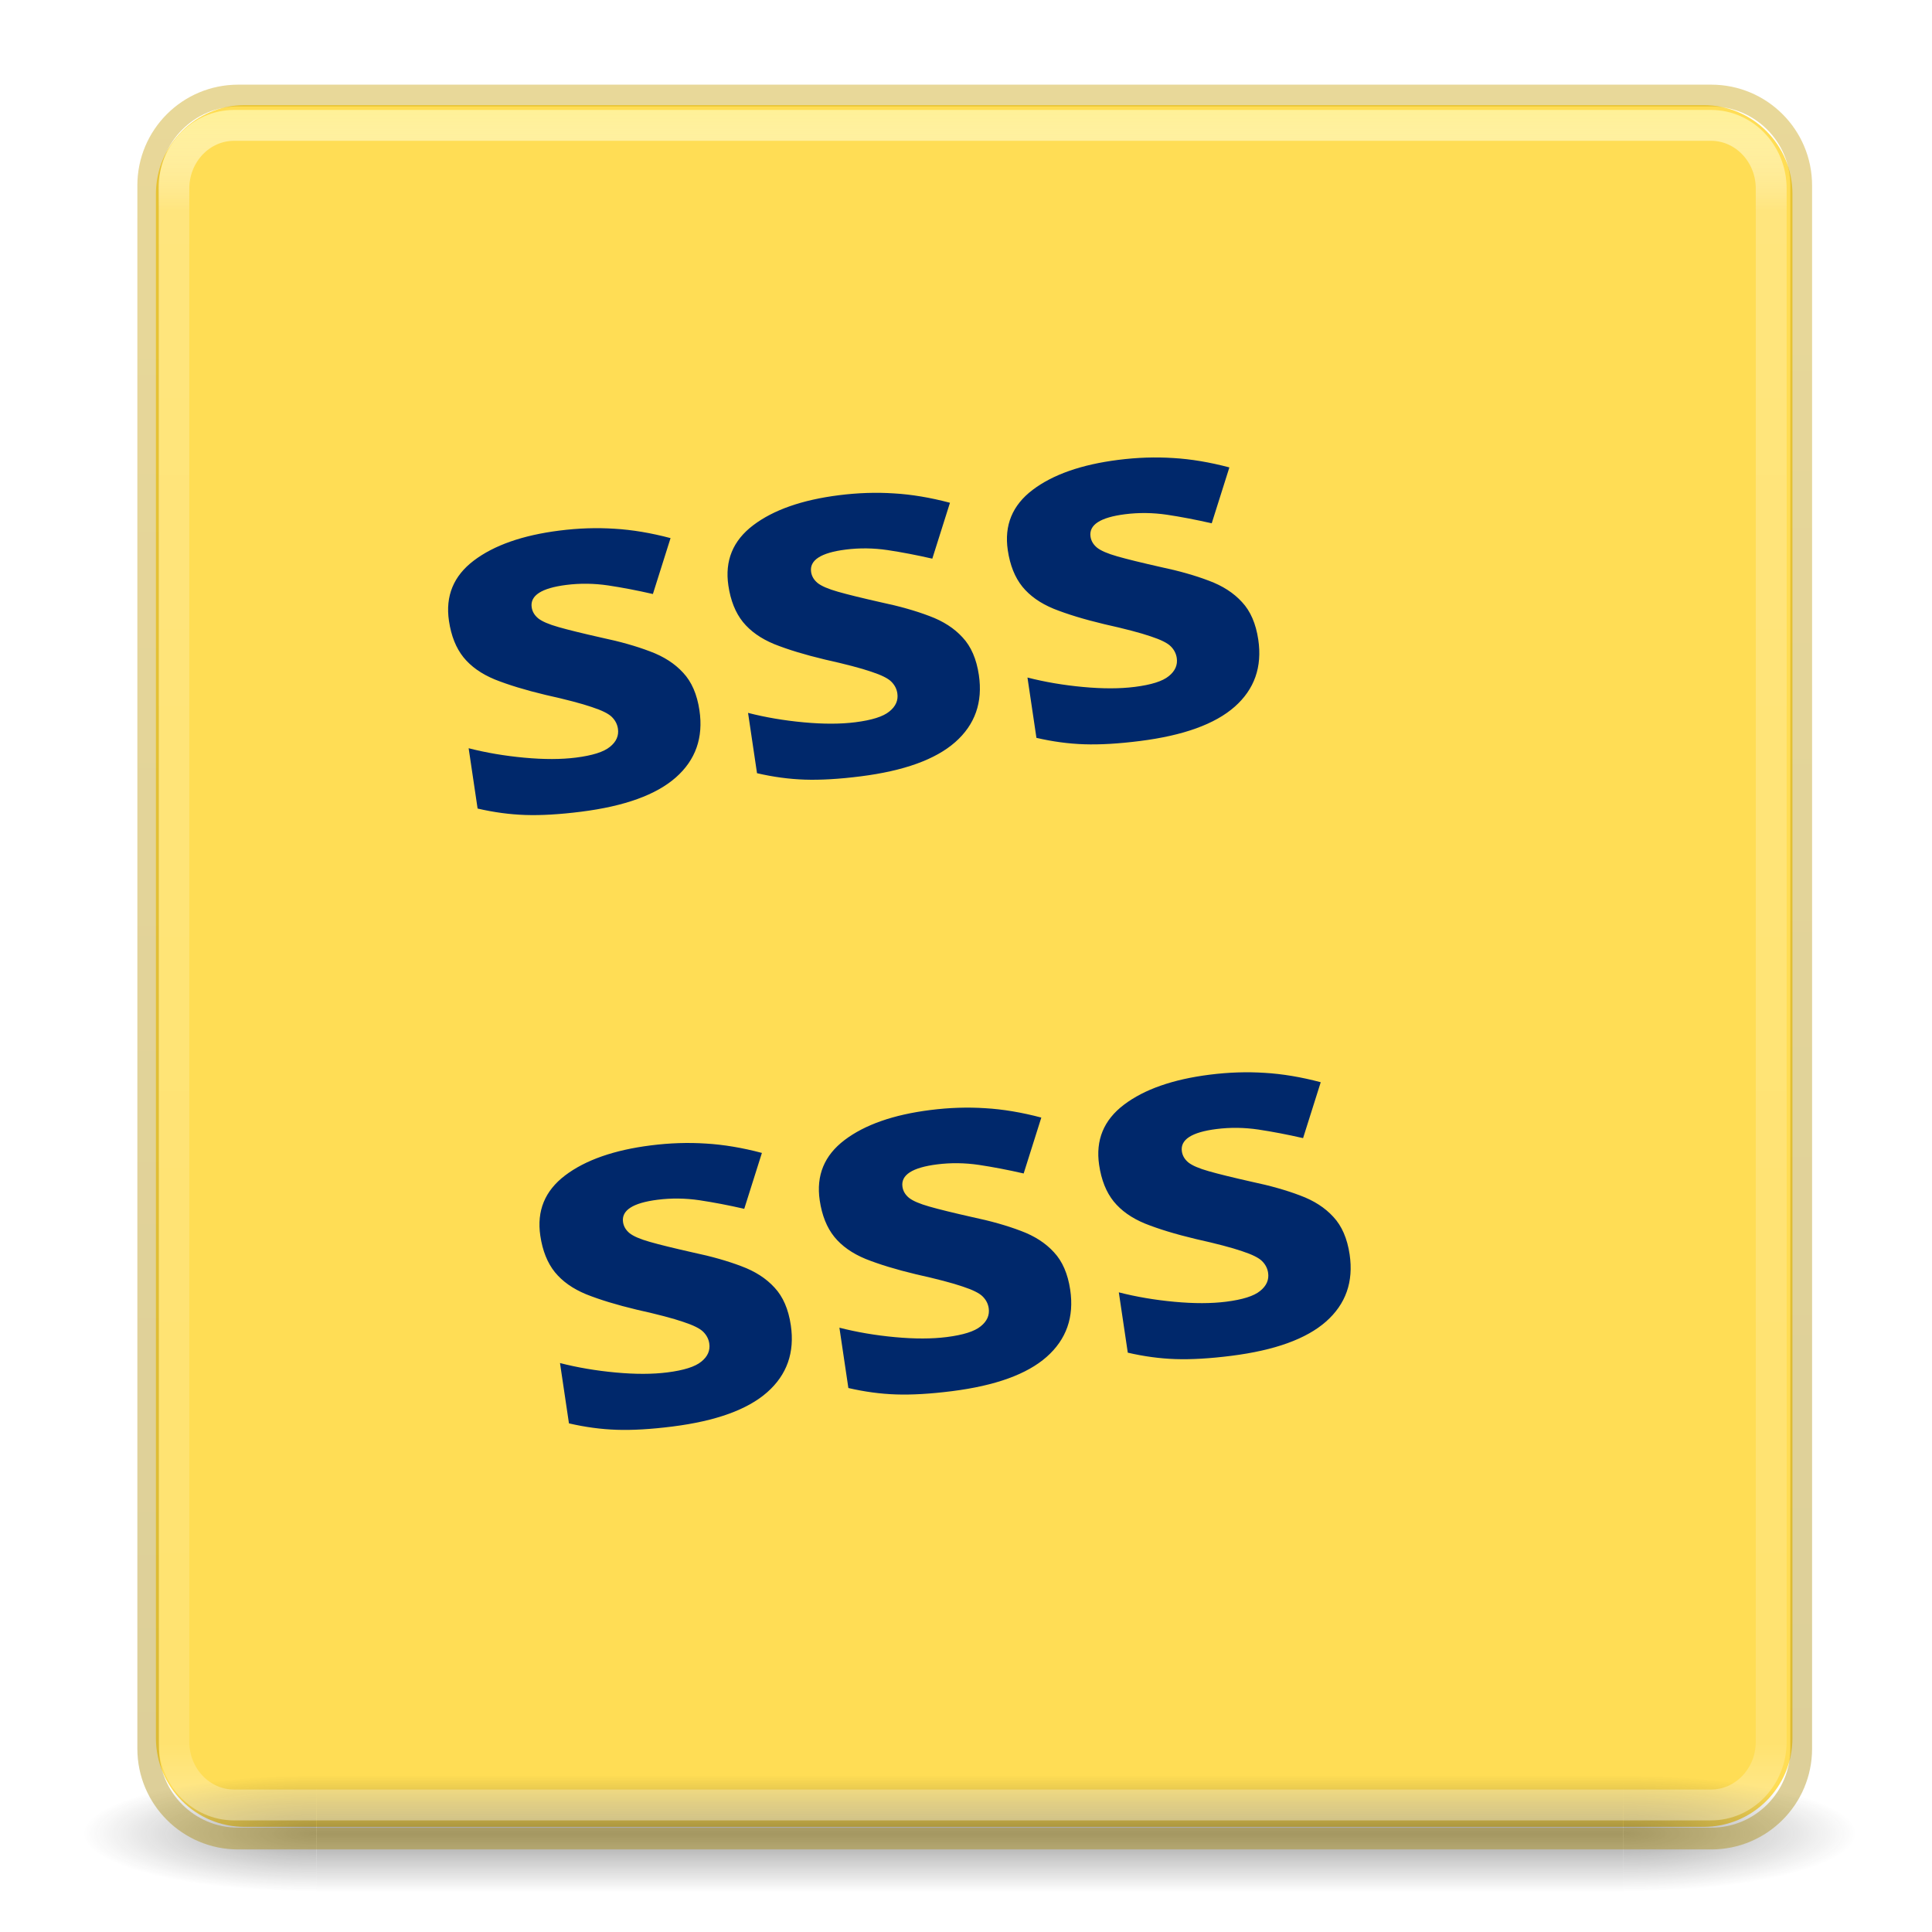
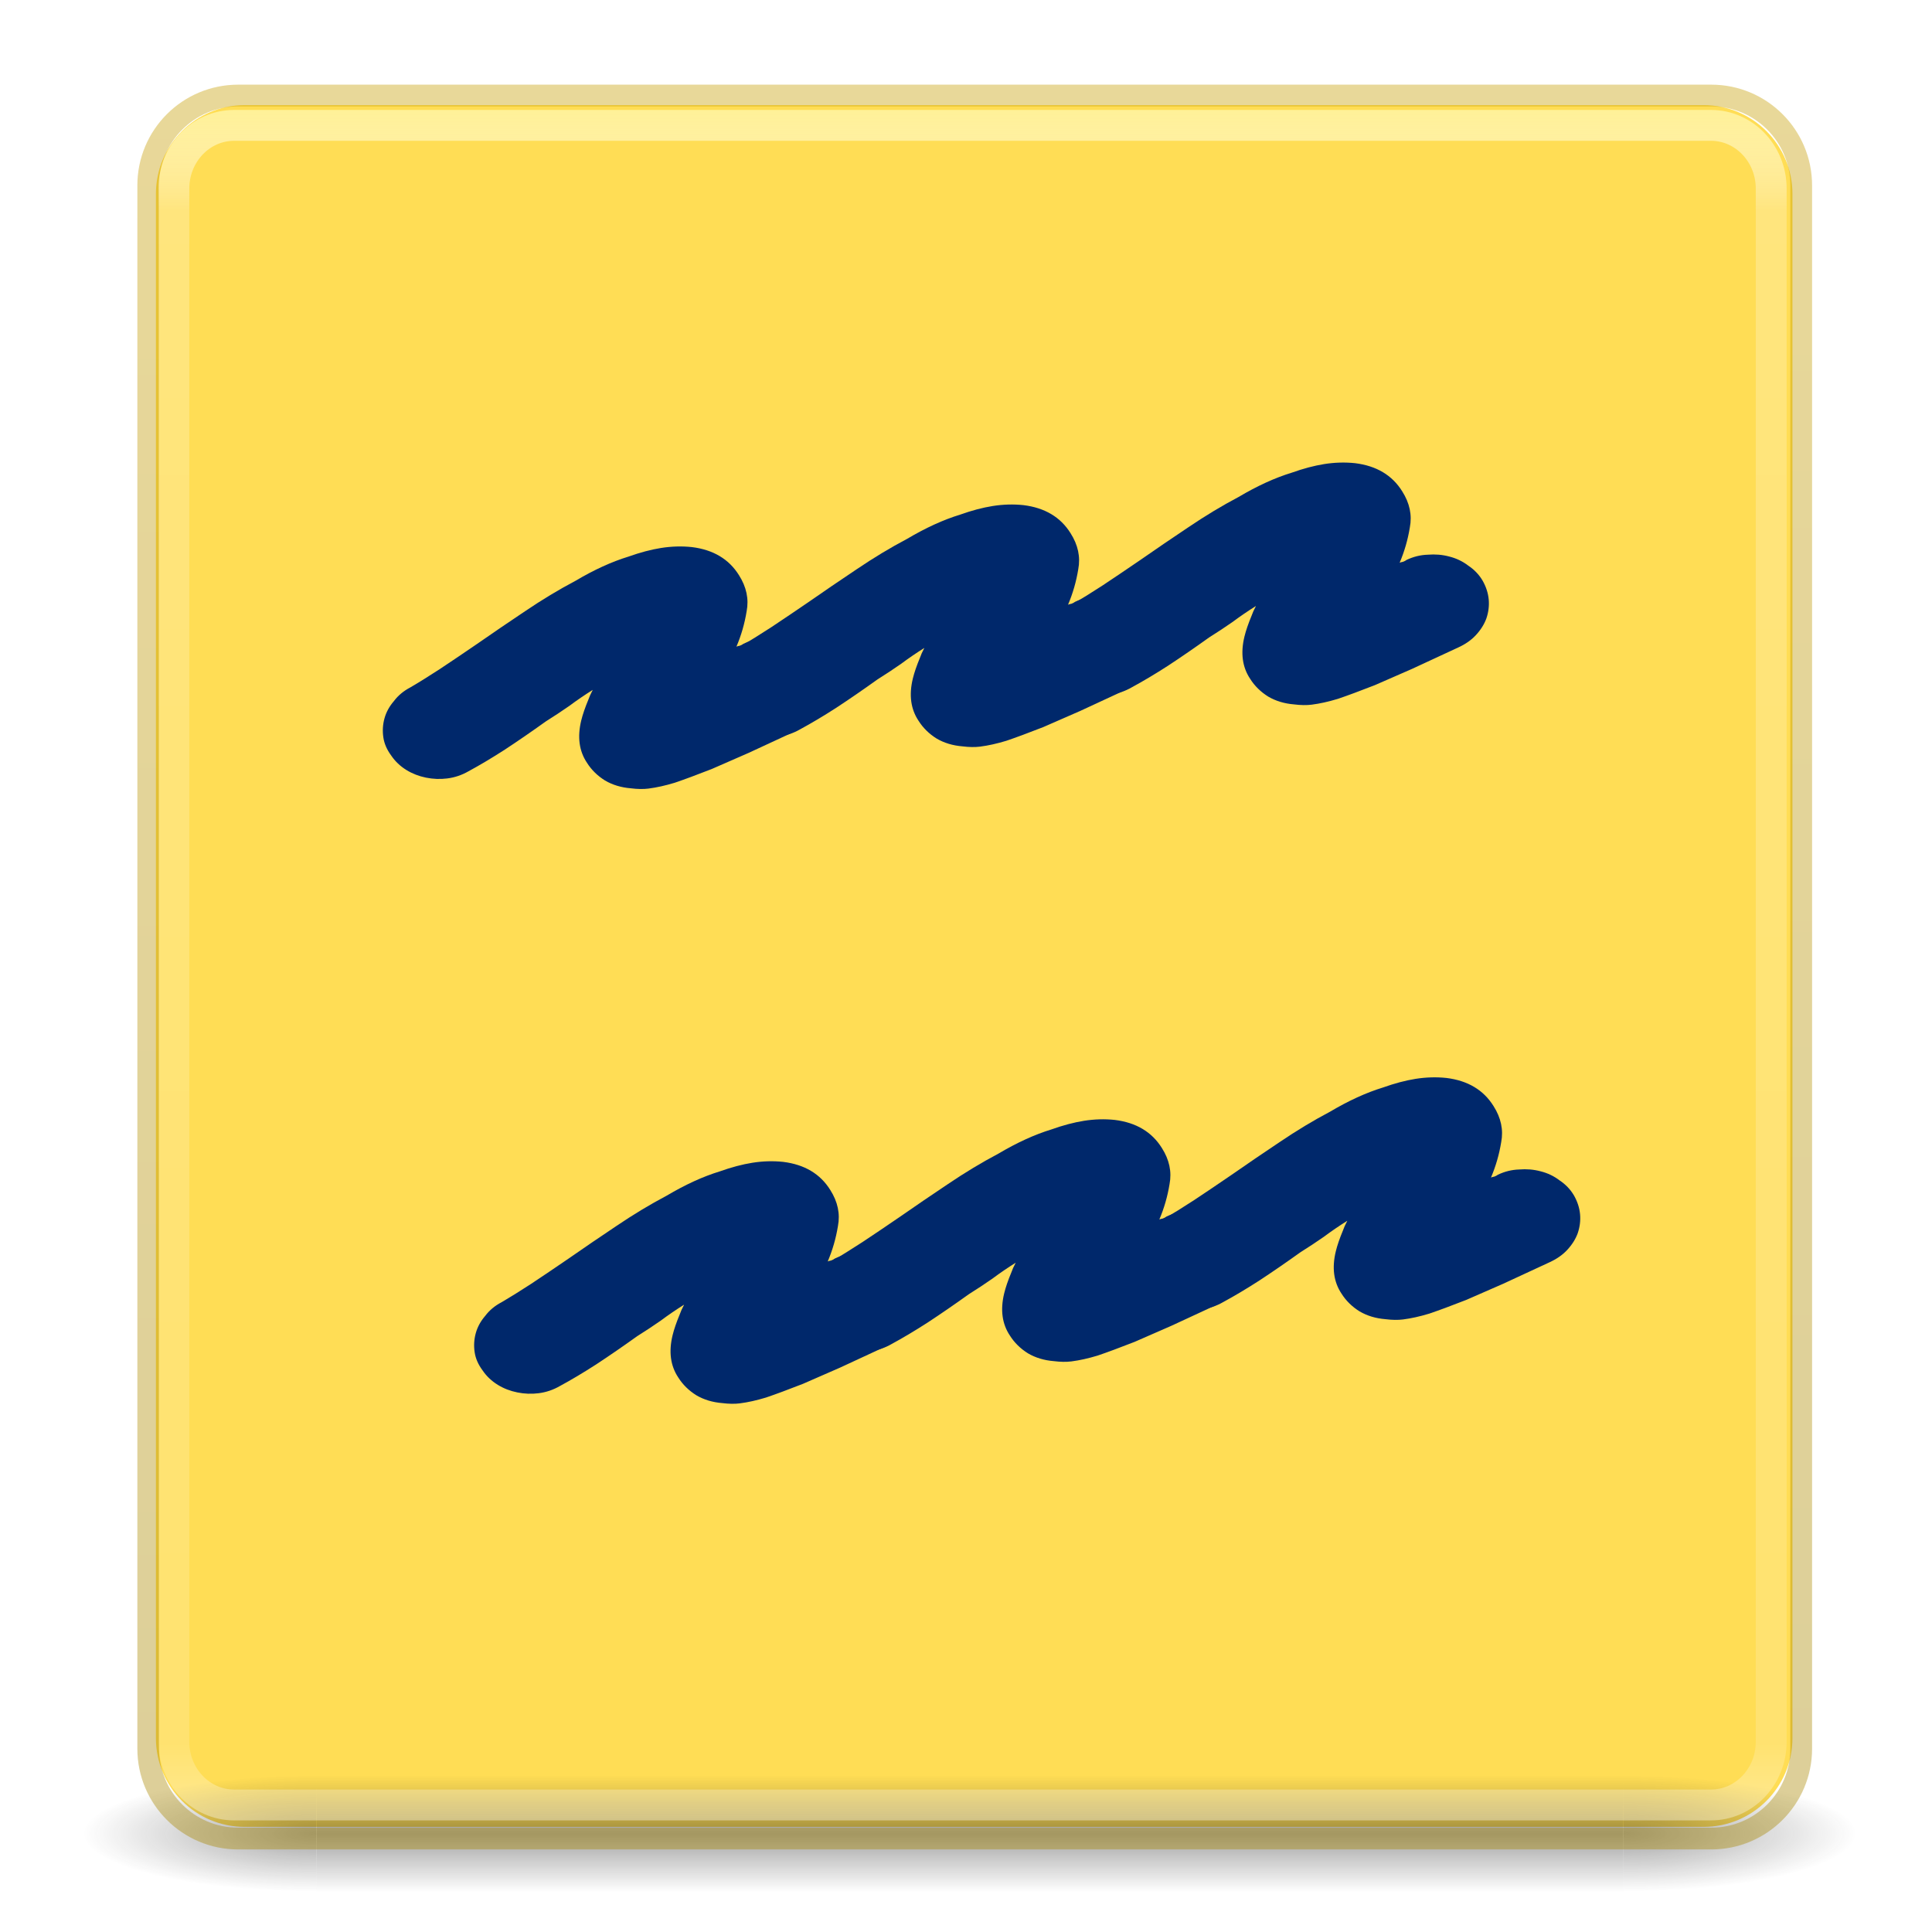
<svg xmlns="http://www.w3.org/2000/svg" xmlns:xlink="http://www.w3.org/1999/xlink" width="128" height="128" id="svg5562" version="1.1" viewBox="0 0 128 128">
  <defs id="defs5564">
    <linearGradient id="linearGradient5334">
      <stop id="stop5336" style="stop-color:#c69d00;stop-opacity:1" offset="0" />
      <stop id="stop5338" style="stop-color:#a88700;stop-opacity:1" offset="1" />
    </linearGradient>
    <linearGradient xlink:href="#linearGradient5334" id="linearGradient4207" x1="373.571" y1="98.15" x2="375" y2="655.292" gradientUnits="userSpaceOnUse" gradientTransform="matrix(0.2054708,0,0,0.2057591,-12.18079,-77.73818)" />
    <radialGradient gradientTransform="matrix(2.003784,0,0,1.4,27.98813,-17.4)" gradientUnits="userSpaceOnUse" xlink:href="#linearGradient3688-166-749-4-0-3-8" id="radialGradient3337-2-2" fy="43.5" fx="4.993" r="2.5" cy="43.5" cx="4.993" />
    <linearGradient id="linearGradient3688-166-749-4-0-3-8">
      <stop offset="0" style="stop-color:#181818;stop-opacity:1" id="stop2883-4-0-1-8" />
      <stop offset="1" style="stop-color:#181818;stop-opacity:0" id="stop2885-9-2-9-6" />
    </linearGradient>
    <radialGradient gradientTransform="matrix(2.003784,0,0,1.4,-20.01187,-104.4)" gradientUnits="userSpaceOnUse" xlink:href="#linearGradient3688-166-749-4-0-3-8" id="radialGradient3339-1-4" fy="43.5" fx="4.993" r="2.5" cy="43.5" cx="4.993" />
    <linearGradient gradientUnits="userSpaceOnUse" xlink:href="#linearGradient3702-501-757-8-4-1-1" id="linearGradient13984" y2="39.999" x2="25.058" y1="47.028" x1="25.058" />
    <linearGradient id="linearGradient3702-501-757-8-4-1-1">
      <stop offset="0" style="stop-color:#181818;stop-opacity:0" id="stop2895-8-9-9-1" />
      <stop offset="0.5" style="stop-color:#181818;stop-opacity:1" id="stop2897-7-8-7-7" />
      <stop offset="1" style="stop-color:#181818;stop-opacity:0" id="stop2899-4-5-1-5" />
    </linearGradient>
    <linearGradient y2="43" x2="24" y1="5" x1="24" gradientTransform="matrix(2.860217,0,0,3.007508,-4.21206,-72.23539)" gradientUnits="userSpaceOnUse" id="linearGradient3647" xlink:href="#linearGradient3924-2-2-5-8" />
    <linearGradient id="linearGradient3924-2-2-5-8">
      <stop offset="0" style="stop-color:#fff194;stop-opacity:1" id="stop3926-9-4-9-6" />
      <stop offset="0.063" style="stop-color:#ffffff;stop-opacity:0.235" id="stop3928-9-8-6-5" />
      <stop offset="0.951" style="stop-color:#ffffff;stop-opacity:0.157" id="stop3930-3-5-1-7" />
      <stop offset="1" style="stop-color:#ffffff;stop-opacity:0.392" id="stop3932-8-0-4-8" />
    </linearGradient>
  </defs>
  <g id="layer1" transform="translate(0,64)">
    <rect style="opacity:1;fill:#ffdd55;fill-opacity:1;stroke:none;stroke-width:0.528;stroke-miterlimit:4;stroke-dasharray:none;stroke-opacity:1" id="rect3387-2" width="108.426" height="114.07" x="10.329" y="-57.035" ry="5.884" />
    <g transform="matrix(3.091915,0,0,1.100743,-9.959616,9.594632)" id="g3712-8-2-4-4" style="opacity:0.4">
      <rect width="5" height="7" x="38" y="40" id="rect2801-5-5-7-9" style="fill:url(#radialGradient3337-2-2);fill-opacity:1;stroke:none" />
      <rect width="5" height="7" x="-10" y="-47" transform="scale(-1,-1)" id="rect3696-3-0-3-7" style="fill:url(#radialGradient3339-1-4);fill-opacity:1;stroke:none" />
      <rect width="28" height="7" x="10" y="40" id="rect3700-5-6-8-4" style="fill:url(#linearGradient13984);fill-opacity:1;stroke:none" />
    </g>
    <rect style="opacity:0.4;fill:none;fill-opacity:1;stroke:url(#linearGradient4207);stroke-width:1.442;stroke-miterlimit:4;stroke-dasharray:none;stroke-opacity:1" id="rect3387" width="109.513" height="115.479" x="9.821" y="-57.67" ry="5.956" />
-     <text xml:space="preserve" style="font-style:normal;font-weight:normal;font-size:26.373px;line-height:125%;font-family:sans-serif;letter-spacing:0px;word-spacing:0px;opacity:1;fill:#00286b;fill-opacity:1;fill-rule:nonzero;stroke:none;stroke-width:1px;stroke-linecap:butt;stroke-linejoin:miter;stroke-opacity:1" x="29.134" y="-6.025" id="text3353" transform="matrix(1.059242,-0.134012,0.1376876,0.9266513,0,0)">
-       <tspan id="tspan3355" x="29.134" y="-6.025" style="font-style:normal;font-variant:normal;font-weight:bold;font-stretch:normal;font-size:35.164px;font-family:'Redacted Script';-inkscape-font-specification:'Redacted Script Bold';fill:#00286b;fill-opacity:1;fill-rule:nonzero;stroke:none;stroke-opacity:1">sss</tspan>
-       <tspan x="29.134" y="37.93" id="tspan3357" style="font-style:normal;font-variant:normal;font-weight:bold;font-stretch:normal;font-size:35.164px;font-family:'Redacted Script';-inkscape-font-specification:'Redacted Script Bold';fill:#00286b;fill-opacity:1;fill-rule:nonzero;stroke:none;stroke-opacity:1">sss</tspan>
-     </text>
+     <g transform="matrix(1.059242,-0.134012,0.1376876,0.9266513,0,0)" style="font-style:normal;font-weight:normal;font-size:26.373px;line-height:125%;font-family:sans-serif;letter-spacing:0px;word-spacing:0px;opacity:1;fill:#00286b;fill-opacity:1;fill-rule:nonzero;stroke:none;stroke-width:1px;stroke-linecap:butt;stroke-linejoin:miter;stroke-opacity:1" id="text3353">
+       <path d="m 41.441,-6.693 q -0.492,0 -1.09,-0.176 -0.879,-0.211 -1.512,-0.774 -0.633,-0.598 -0.949,-1.407 -0.563,-1.336 0.035,-3.024 0.211,-0.598 0.633,-1.407 0.07,-0.141 0.141,-0.281 0.105,-0.176 0.211,-0.352 -0.809,0.422 -1.582,0.914 -0.774,0.457 -1.582,0.879 -1.442,0.879 -2.778,1.618 -1.301,0.703 -2.426,1.196 -0.668,0.316 -1.371,0.316 -0.668,0 -1.301,-0.246 -0.633,-0.246 -1.125,-0.703 -0.527,-0.492 -0.809,-1.16 -0.316,-0.668 -0.316,-1.336 0,-0.703 0.246,-1.336 0.246,-0.633 0.738,-1.125 0.457,-0.527 1.125,-0.809 0.809,-0.387 1.969,-1.02 1.196,-0.668 2.532,-1.442 1.547,-0.914 3.235,-1.864 1.723,-0.985 3.376,-1.688 1.864,-0.914 3.481,-1.231 1.125,-0.281 2.075,-0.316 0.985,-0.035 1.899,0.211 1.934,0.563 2.637,2.391 0.527,1.336 0.141,2.602 -0.352,1.266 -0.949,2.391 0.105,-0.035 0.211,-0.035 0.141,-0.035 0.246,-0.105 0.668,-0.246 1.336,-0.176 0.703,0.035 1.301,0.316 0.633,0.281 1.09,0.809 0.492,0.492 0.738,1.16 0.246,0.703 0.211,1.407 -0.035,0.668 -0.316,1.301 -0.281,0.598 -0.809,1.09 -0.492,0.457 -1.196,0.703 -1.653,0.598 -3.024,1.09 -1.371,0.457 -2.426,0.809 -1.477,0.422 -2.391,0.633 -0.914,0.176 -1.653,0.176 z" style="font-style:normal;font-variant:normal;font-weight:bold;font-stretch:normal;font-size:35.164px;font-family:'Redacted Script';-inkscape-font-specification:'Redacted Script Bold';fill:#00286b;fill-opacity:1;fill-rule:nonzero;stroke:none;stroke-opacity:1" id="path3520" />
+       <path d="m 62.182,-6.693 q -0.492,0 -1.09,-0.176 -0.879,-0.211 -1.512,-0.774 -0.633,-0.598 -0.949,-1.407 -0.563,-1.336 0.035,-3.024 0.211,-0.598 0.633,-1.407 0.07,-0.141 0.141,-0.281 0.105,-0.176 0.211,-0.352 -0.809,0.422 -1.582,0.914 -0.774,0.457 -1.582,0.879 -1.442,0.879 -2.778,1.618 -1.301,0.703 -2.426,1.196 -0.668,0.316 -1.371,0.316 -0.668,0 -1.301,-0.246 -0.633,-0.246 -1.125,-0.703 -0.527,-0.492 -0.809,-1.16 -0.316,-0.668 -0.316,-1.336 0,-0.703 0.246,-1.336 0.246,-0.633 0.738,-1.125 0.457,-0.527 1.125,-0.809 0.809,-0.387 1.969,-1.02 1.196,-0.668 2.532,-1.442 1.547,-0.914 3.235,-1.864 1.723,-0.985 3.376,-1.688 1.864,-0.914 3.481,-1.231 1.125,-0.281 2.075,-0.316 0.985,-0.035 1.899,0.211 1.934,0.563 2.637,2.391 0.527,1.336 0.141,2.602 -0.352,1.266 -0.949,2.391 0.105,-0.035 0.211,-0.035 0.141,-0.035 0.246,-0.105 0.668,-0.246 1.336,-0.176 0.703,0.035 1.301,0.316 0.633,0.281 1.09,0.809 0.492,0.492 0.738,1.16 0.246,0.703 0.211,1.407 -0.035,0.668 -0.316,1.301 -0.281,0.598 -0.809,1.09 -0.492,0.457 -1.196,0.703 -1.653,0.598 -3.024,1.09 -1.371,0.457 -2.426,0.809 -1.477,0.422 -2.391,0.633 -0.914,0.176 -1.653,0.176 z" style="font-style:normal;font-variant:normal;font-weight:bold;font-stretch:normal;font-size:35.164px;font-family:'Redacted Script';-inkscape-font-specification:'Redacted Script Bold';fill:#00286b;fill-opacity:1;fill-rule:nonzero;stroke:none;stroke-opacity:1" id="path3522" />
+       <path d="m 82.923,-6.693 q -0.492,0 -1.09,-0.176 -0.879,-0.211 -1.512,-0.774 -0.633,-0.598 -0.949,-1.407 -0.563,-1.336 0.035,-3.024 0.211,-0.598 0.633,-1.407 0.07,-0.141 0.141,-0.281 0.105,-0.176 0.211,-0.352 -0.809,0.422 -1.582,0.914 -0.774,0.457 -1.582,0.879 -1.442,0.879 -2.778,1.618 -1.301,0.703 -2.426,1.196 -0.668,0.316 -1.371,0.316 -0.668,0 -1.301,-0.246 -0.633,-0.246 -1.125,-0.703 -0.527,-0.492 -0.809,-1.16 -0.316,-0.668 -0.316,-1.336 0,-0.703 0.246,-1.336 0.246,-0.633 0.738,-1.125 0.457,-0.527 1.125,-0.809 0.809,-0.387 1.969,-1.02 1.196,-0.668 2.532,-1.442 1.547,-0.914 3.235,-1.864 1.723,-0.985 3.376,-1.688 1.864,-0.914 3.481,-1.231 1.125,-0.281 2.075,-0.316 0.985,-0.035 1.899,0.211 1.934,0.563 2.637,2.391 0.527,1.336 0.141,2.602 -0.352,1.266 -0.949,2.391 0.105,-0.035 0.211,-0.035 0.141,-0.035 0.246,-0.105 0.668,-0.246 1.336,-0.176 0.703,0.035 1.301,0.316 0.633,0.281 1.09,0.809 0.492,0.492 0.738,1.16 0.246,0.703 0.211,1.407 -0.035,0.668 -0.316,1.301 -0.281,0.598 -0.809,1.09 -0.492,0.457 -1.196,0.703 -1.653,0.598 -3.024,1.09 -1.371,0.457 -2.426,0.809 -1.477,0.422 -2.391,0.633 -0.914,0.176 -1.653,0.176 z" style="font-style:normal;font-variant:normal;font-weight:bold;font-stretch:normal;font-size:35.164px;font-family:'Redacted Script';-inkscape-font-specification:'Redacted Script Bold';fill:#00286b;fill-opacity:1;fill-rule:nonzero;stroke:none;stroke-opacity:1" id="path3524" />
+       <path d="m 41.441,37.262 q -0.492,0 -1.09,-0.176 -0.879,-0.211 -1.512,-0.774 -0.633,-0.598 -0.949,-1.407 -0.563,-1.336 0.035,-3.024 0.211,-0.598 0.633,-1.407 0.07,-0.141 0.141,-0.281 0.105,-0.176 0.211,-0.352 -0.809,0.422 -1.582,0.914 -0.774,0.457 -1.582,0.879 -1.442,0.879 -2.778,1.618 -1.301,0.703 -2.426,1.196 -0.668,0.316 -1.371,0.316 -0.668,0 -1.301,-0.246 Q 27.235,34.273 26.743,33.816 26.215,33.323 25.934,32.655 25.617,31.987 25.617,31.319 q 0,-0.703 0.246,-1.336 0.246,-0.633 0.738,-1.125 0.457,-0.527 1.125,-0.809 0.809,-0.387 1.969,-1.02 1.196,-0.668 2.532,-1.442 1.547,-0.914 3.235,-1.864 1.723,-0.985 3.376,-1.688 1.864,-0.914 3.481,-1.231 1.125,-0.281 2.075,-0.316 0.985,-0.035 1.899,0.211 1.934,0.563 2.637,2.391 0.527,1.336 0.141,2.602 -0.352,1.266 -0.949,2.391 0.105,-0.035 0.211,-0.035 0.141,-0.035 0.246,-0.105 0.668,-0.246 1.336,-0.176 0.703,0.035 1.301,0.316 0.633,0.281 1.09,0.809 0.492,0.492 0.738,1.16 0.246,0.703 0.211,1.407 -0.035,0.668 -0.316,1.301 -0.281,0.598 -0.809,1.09 -0.492,0.457 -1.196,0.703 -1.653,0.598 -3.024,1.09 -1.371,0.457 -2.426,0.809 -1.477,0.422 -2.391,0.633 -0.914,0.176 -1.653,0.176 z" style="font-style:normal;font-variant:normal;font-weight:bold;font-stretch:normal;font-size:35.164px;font-family:'Redacted Script';-inkscape-font-specification:'Redacted Script Bold';fill:#00286b;fill-opacity:1;fill-rule:nonzero;stroke:none;stroke-opacity:1" id="path3526" />
+       <path d="m 62.182,37.262 q -0.492,0 -1.09,-0.176 -0.879,-0.211 -1.512,-0.774 -0.633,-0.598 -0.949,-1.407 -0.563,-1.336 0.035,-3.024 0.211,-0.598 0.633,-1.407 0.07,-0.141 0.141,-0.281 0.105,-0.176 0.211,-0.352 -0.809,0.422 -1.582,0.914 -0.774,0.457 -1.582,0.879 -1.442,0.879 -2.778,1.618 -1.301,0.703 -2.426,1.196 -0.668,0.316 -1.371,0.316 -0.668,0 -1.301,-0.246 Q 47.976,34.273 47.484,33.816 46.956,33.323 46.675,32.655 46.358,31.987 46.358,31.319 q 0,-0.703 0.246,-1.336 0.246,-0.633 0.738,-1.125 0.457,-0.527 1.125,-0.809 0.809,-0.387 1.969,-1.02 1.196,-0.668 2.532,-1.442 1.547,-0.914 3.235,-1.864 1.723,-0.985 3.376,-1.688 1.864,-0.914 3.481,-1.231 1.125,-0.281 2.075,-0.316 0.985,-0.035 1.899,0.211 1.934,0.563 2.637,2.391 0.527,1.336 0.141,2.602 -0.352,1.266 -0.949,2.391 0.105,-0.035 0.211,-0.035 0.141,-0.035 0.246,-0.105 0.668,-0.246 1.336,-0.176 0.703,0.035 1.301,0.316 0.633,0.281 1.09,0.809 0.492,0.492 0.738,1.16 0.246,0.703 0.211,1.407 -0.035,0.668 -0.316,1.301 -0.281,0.598 -0.809,1.09 -0.492,0.457 -1.196,0.703 -1.653,0.598 -3.024,1.09 -1.371,0.457 -2.426,0.809 -1.477,0.422 -2.391,0.633 -0.914,0.176 -1.653,0.176 z" style="font-style:normal;font-variant:normal;font-weight:bold;font-stretch:normal;font-size:35.164px;font-family:'Redacted Script';-inkscape-font-specification:'Redacted Script Bold';fill:#00286b;fill-opacity:1;fill-rule:nonzero;stroke:none;stroke-opacity:1" id="path3528" />
+       <path d="m 82.923,37.262 q -0.492,0 -1.09,-0.176 -0.879,-0.211 -1.512,-0.774 -0.633,-0.598 -0.949,-1.407 -0.563,-1.336 0.035,-3.024 0.211,-0.598 0.633,-1.407 0.07,-0.141 0.141,-0.281 0.105,-0.176 0.211,-0.352 -0.809,0.422 -1.582,0.914 -0.774,0.457 -1.582,0.879 -1.442,0.879 -2.778,1.618 -1.301,0.703 -2.426,1.196 -0.668,0.316 -1.371,0.316 -0.668,0 -1.301,-0.246 -0.633,-0.246 -1.125,-0.703 -0.527,-0.492 -0.809,-1.16 -0.316,-0.668 -0.316,-1.336 0,-0.703 0.246,-1.336 0.246,-0.633 0.738,-1.125 0.457,-0.527 1.125,-0.809 0.809,-0.387 1.969,-1.02 1.196,-0.668 2.532,-1.442 1.547,-0.914 3.235,-1.864 1.723,-0.985 3.376,-1.688 1.864,-0.914 3.481,-1.231 1.125,-0.281 2.075,-0.316 0.985,-0.035 1.899,0.211 1.934,0.563 2.637,2.391 0.527,1.336 0.141,2.602 -0.352,1.266 -0.949,2.391 0.105,-0.035 0.211,-0.035 0.141,-0.035 0.246,-0.105 0.668,-0.246 1.336,-0.176 0.703,0.035 1.301,0.316 0.633,0.281 1.09,0.809 0.492,0.492 0.738,1.16 0.246,0.703 0.211,1.407 -0.035,0.668 -0.316,1.301 -0.281,0.598 -0.809,1.09 -0.492,0.457 -1.196,0.703 -1.653,0.598 -3.024,1.09 -1.371,0.457 -2.426,0.809 -1.477,0.422 -2.391,0.633 -0.914,0.176 -1.653,0.176 z" style="font-style:normal;font-variant:normal;font-weight:bold;font-stretch:normal;font-size:35.164px;font-family:'Redacted Script';-inkscape-font-specification:'Redacted Script Bold';fill:#00286b;fill-opacity:1;fill-rule:nonzero;stroke:none;stroke-opacity:1" id="path3530" />
+     </g>
    <rect width="105.828" height="111.278" rx="3.994" ry="4.188" x="11.519" y="-55.694" id="rect6741-5-0-2-3" style="fill:none;stroke:url(#linearGradient3647);stroke-width:2.045;stroke-linecap:round;stroke-linejoin:round;stroke-miterlimit:4;stroke-dasharray:none;stroke-dashoffset:0;stroke-opacity:1" />
  </g>
</svg>
